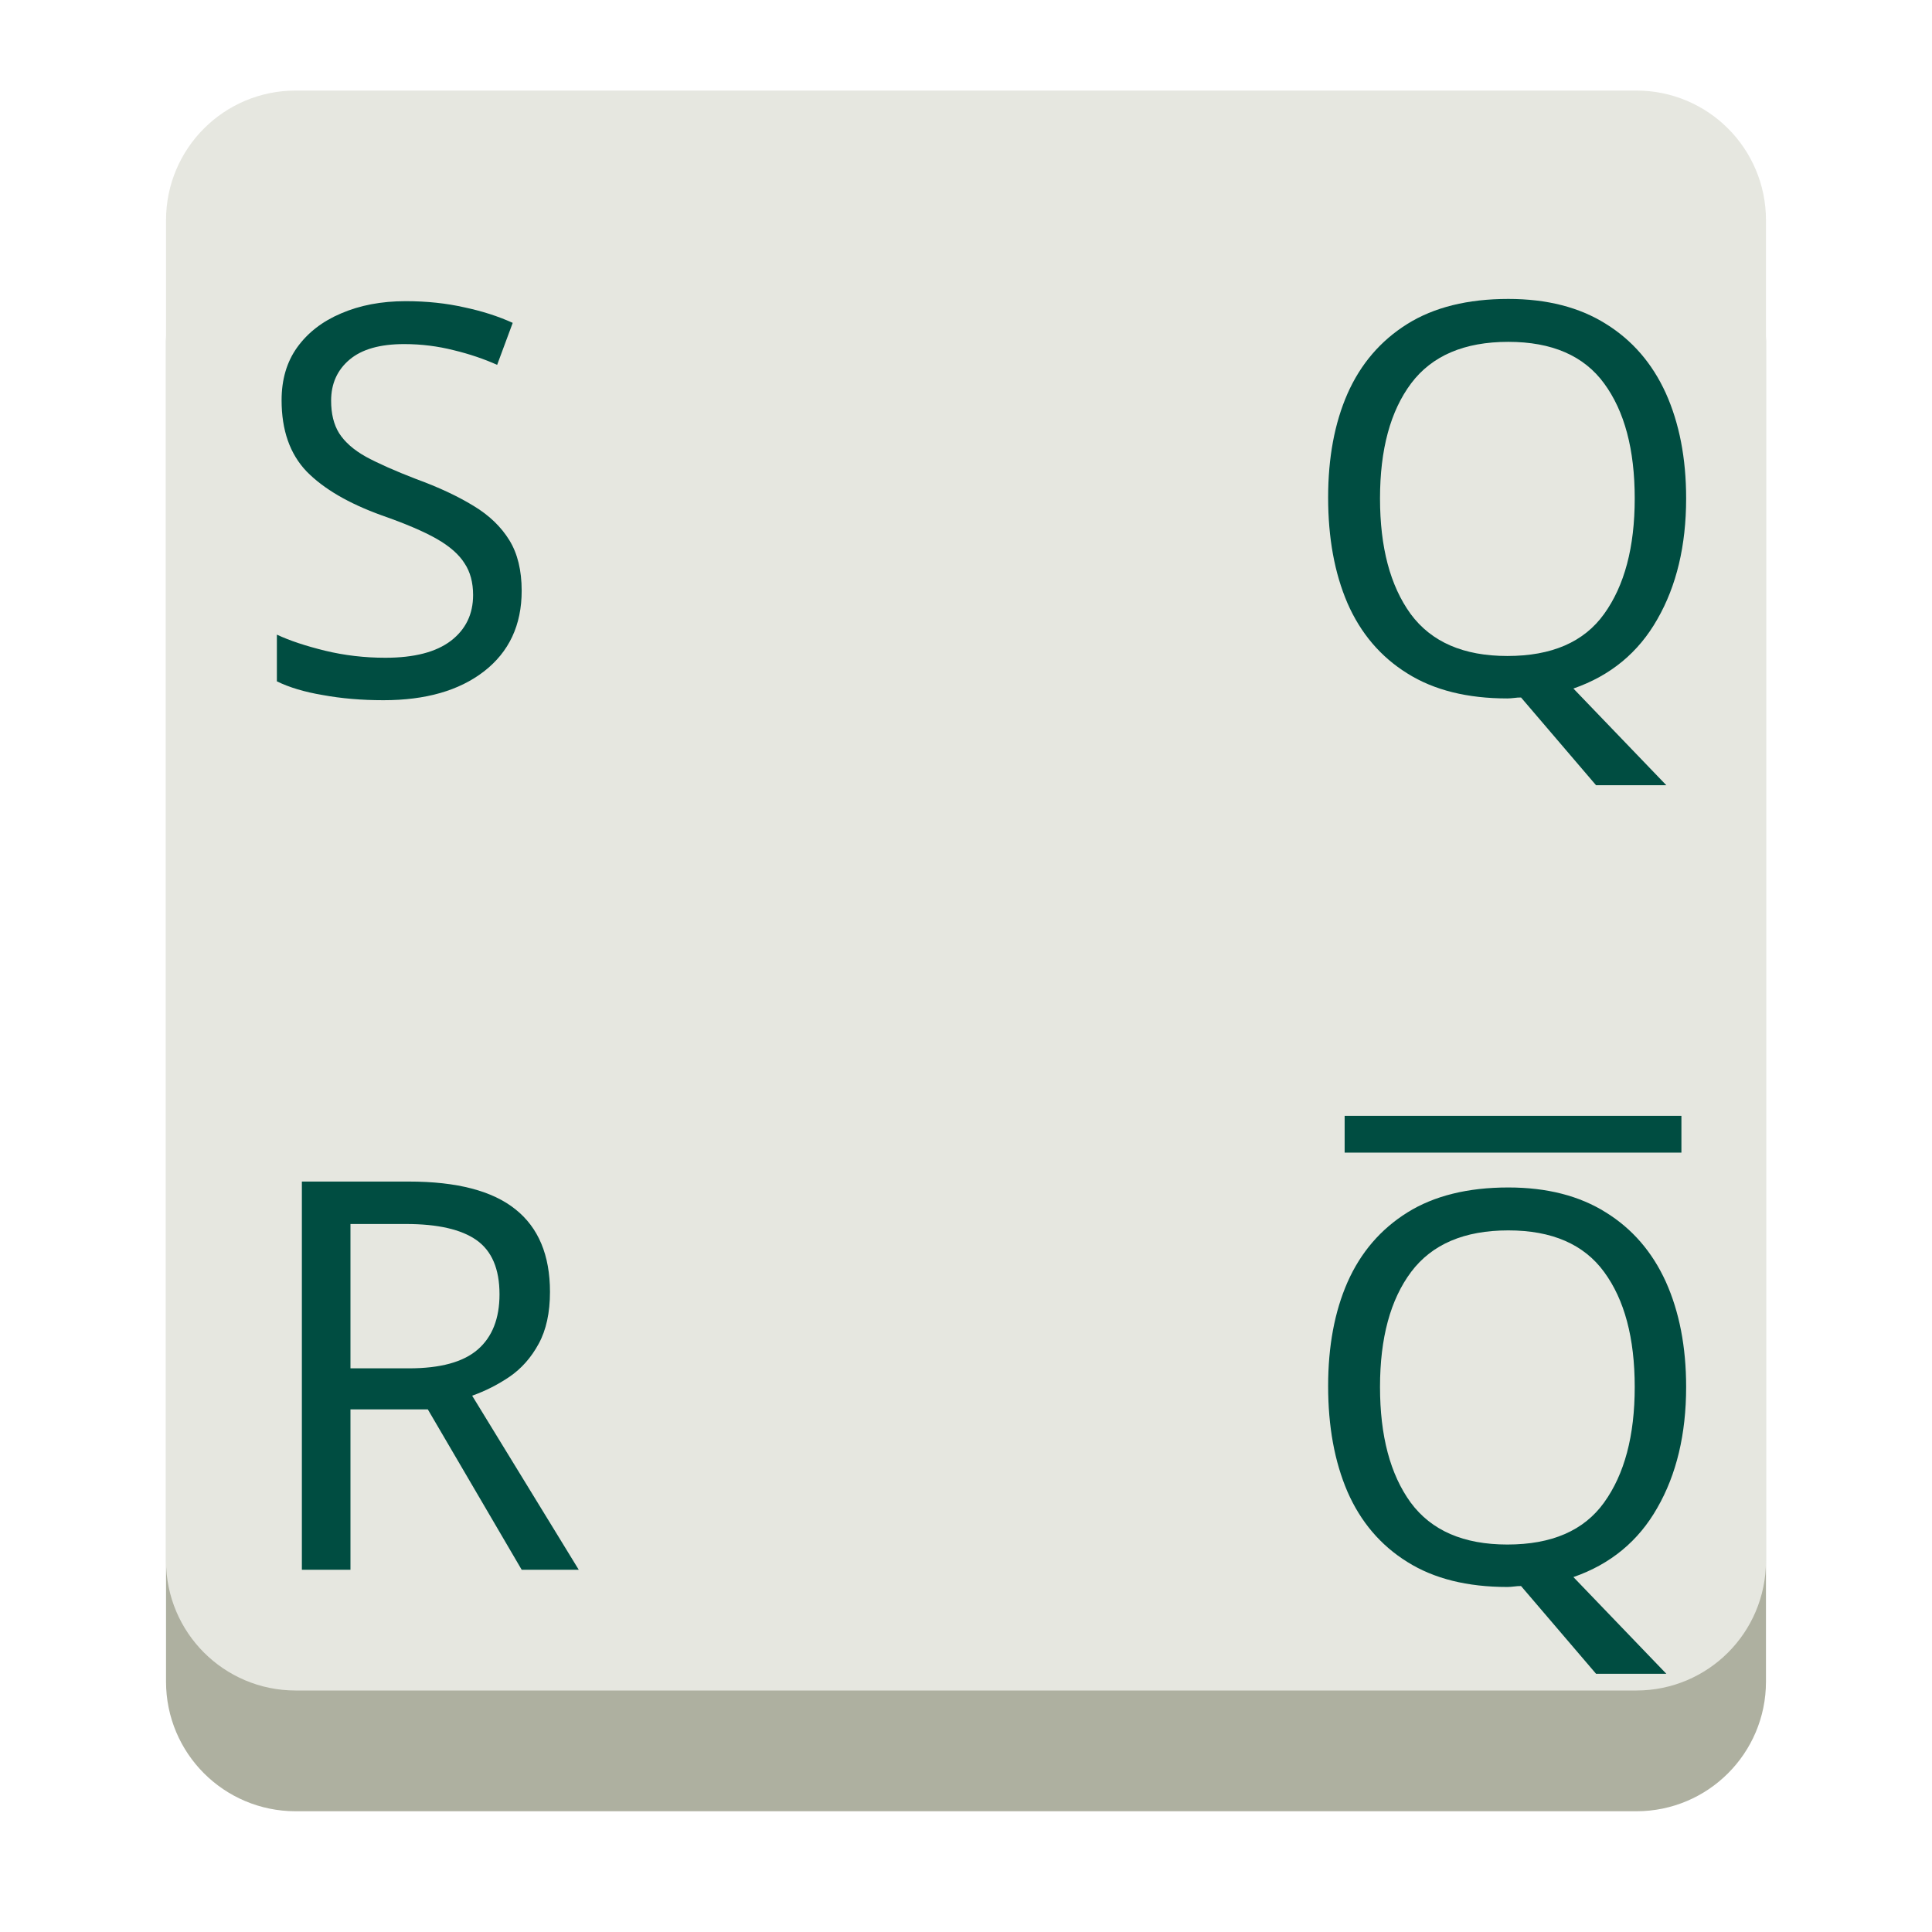
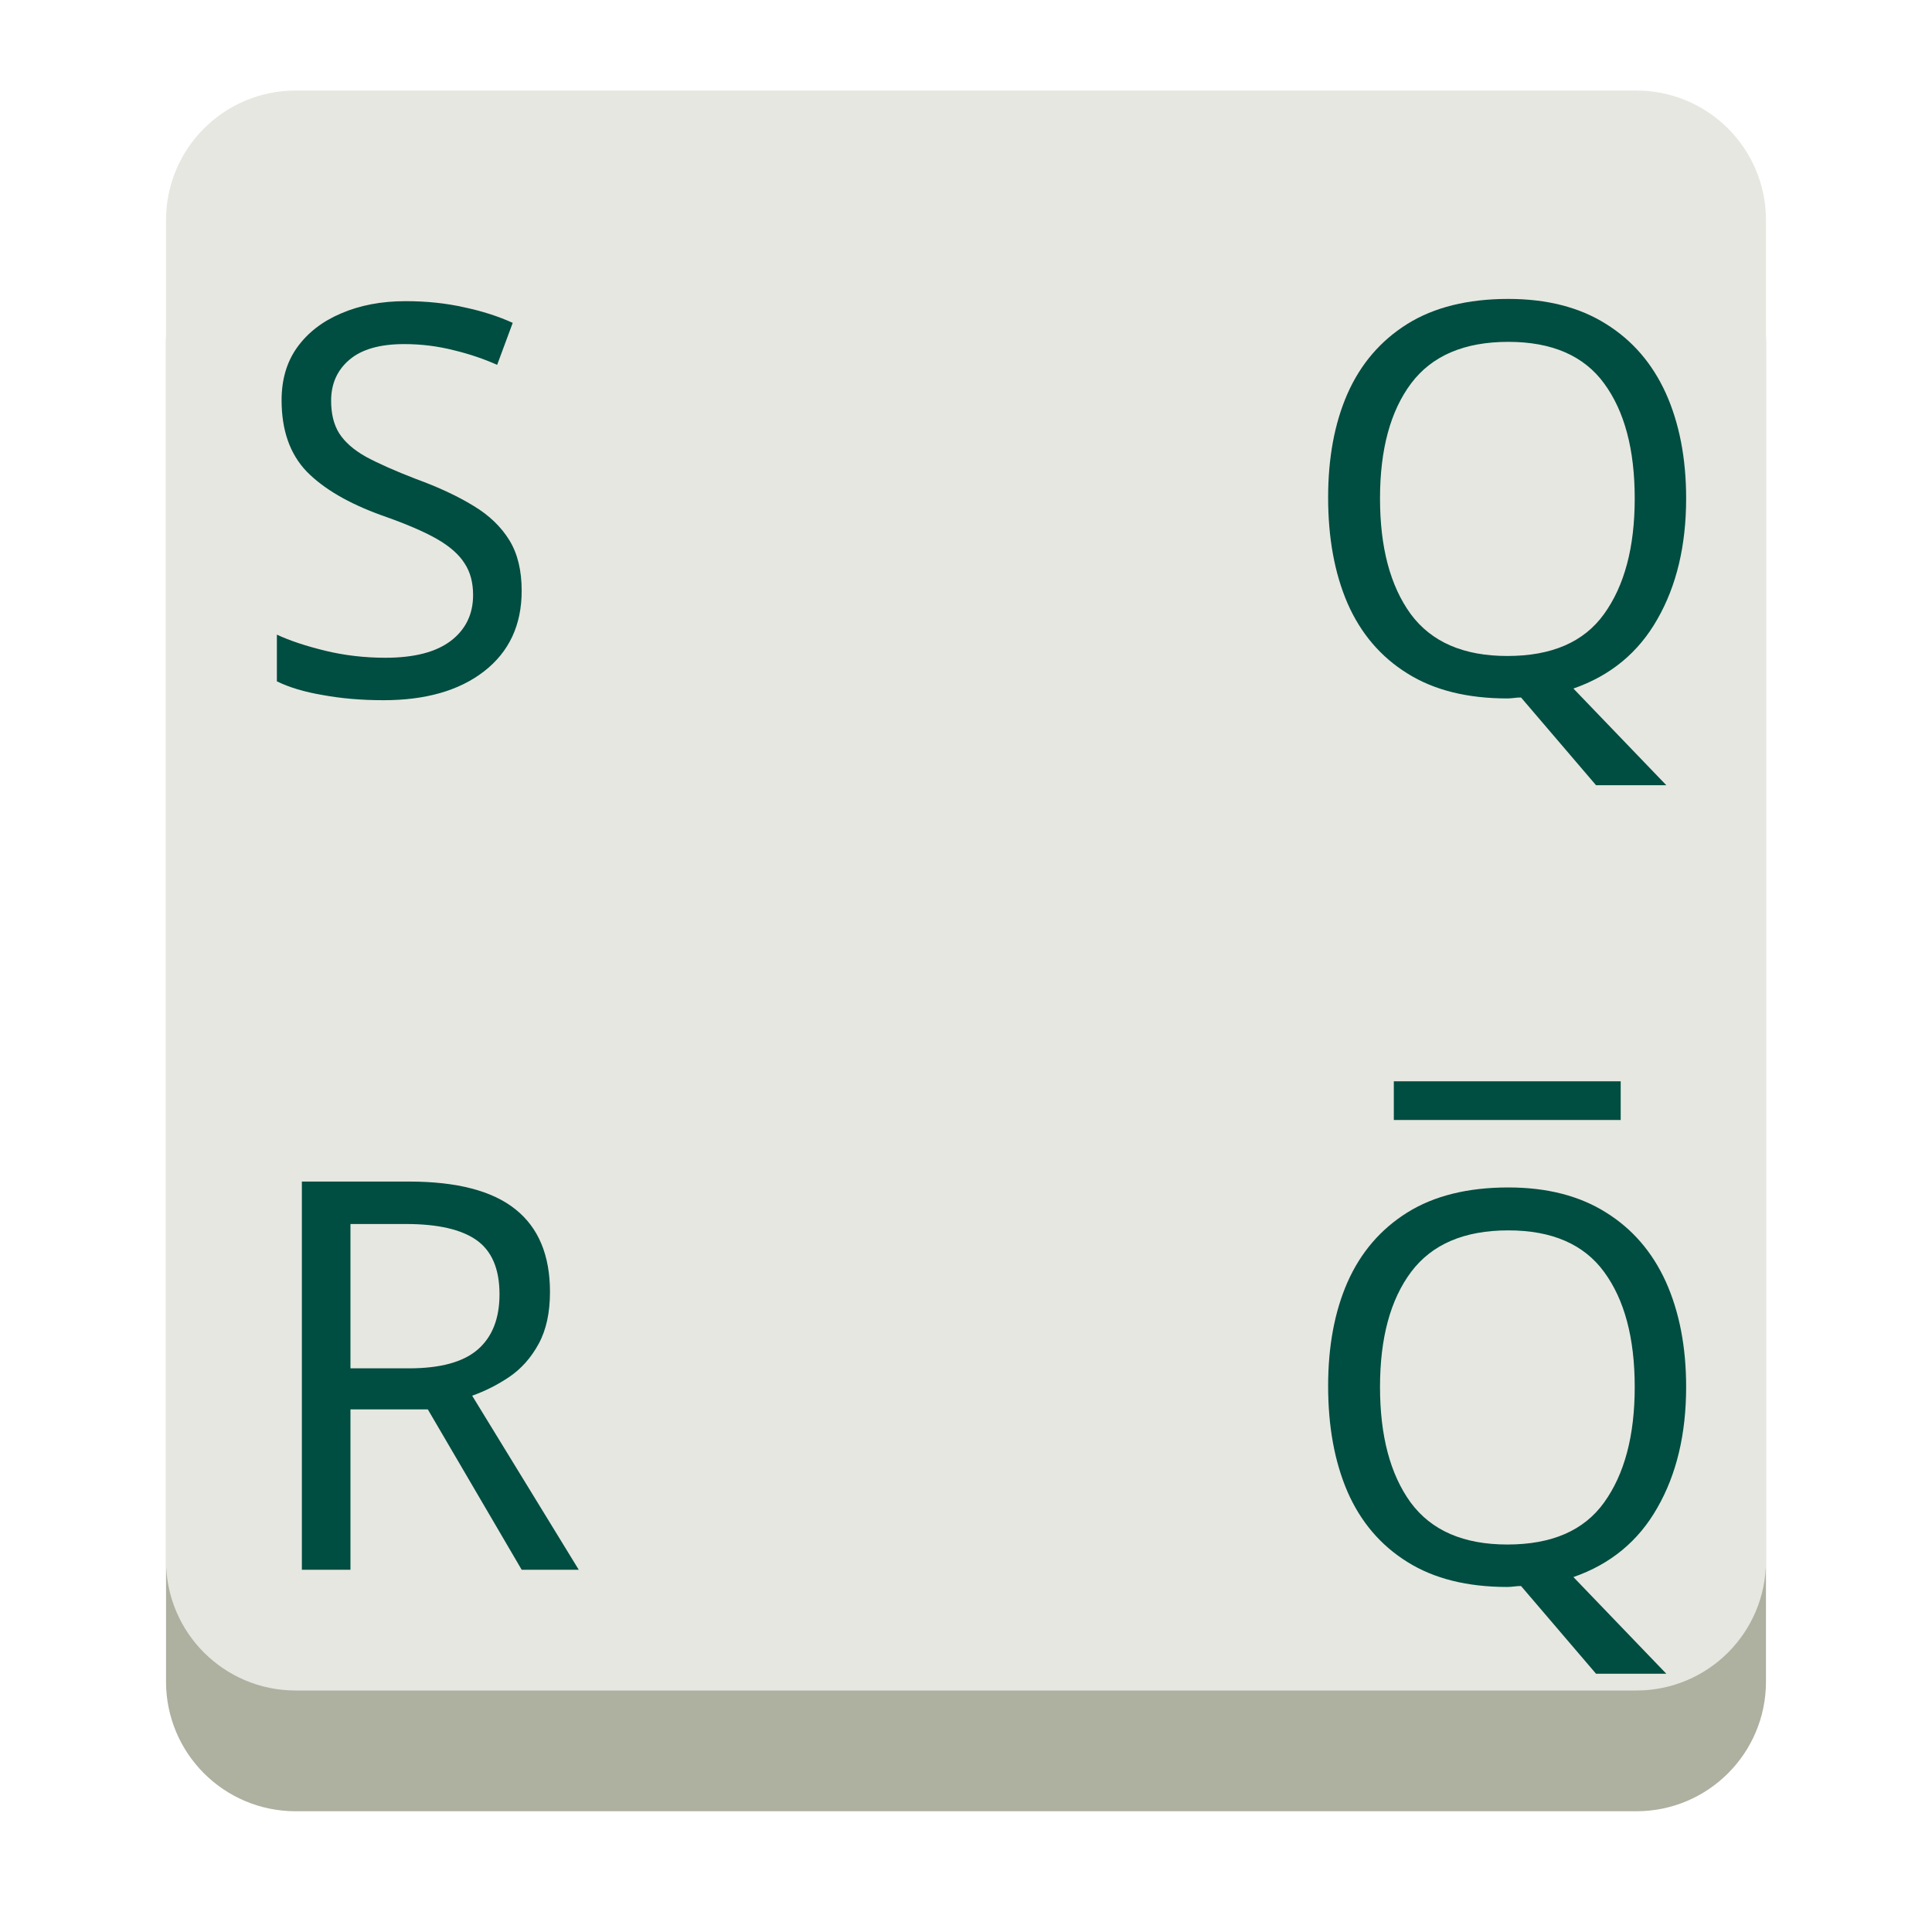
<svg xmlns="http://www.w3.org/2000/svg" width="64px" height="64px" id="svg2985" version="1.1">
  <defs id="defs2987">
    <filter id="filter3987" color-interpolation-filters="sRGB">
      <feGaussianBlur id="feGaussianBlur3989" stdDeviation="5" result="result91" />
      <feComposite id="feComposite3991" in2="result91" in="SourceGraphic" operator="over" />
    </filter>
    <filter id="filter3892" color-interpolation-filters="sRGB">
      <feGaussianBlur id="feGaussianBlur3894" stdDeviation="5" result="result91" />
      <feComposite id="feComposite3896" in2="result91" in="SourceGraphic" operator="over" />
    </filter>
  </defs>
  <g id="layer1">
    <rect style="fill:#aeb0a0;fill-opacity:1;stroke:#aeb0a0;stroke-width:3.312;stroke-linecap:butt;stroke-linejoin:miter;stroke-miterlimit:4;stroke-opacity:1;stroke-dasharray:none" id="rect4044" width="49.688" height="49.688" x="7.156" y="8.656" ry="2.635" />
    <text xml:space="preserve" style="font-style:normal;font-variant:normal;font-weight:normal;font-stretch:normal;line-height:0%;font-family:sans-serif;-inkscape-font-specification:Sans;letter-spacing:0px;word-spacing:0px;fill:#000000;fill-opacity:1;stroke:none" x="9.75" y="30" id="text4046">
      <tspan id="tspan4048" x="9.75" y="30" style="font-size:20px;line-height:1.25"> </tspan>
    </text>
    <text xml:space="preserve" style="font-style:normal;font-variant:normal;font-weight:normal;font-stretch:normal;line-height:0%;font-family:sans-serif;-inkscape-font-specification:Sans;letter-spacing:0px;word-spacing:0px;fill:#000000;fill-opacity:1;stroke:none" x="13.25" y="26.25" id="text4050">
      <tspan x="13.25" y="26.25" id="tspan4054" style="font-size:40px;line-height:1.25"> </tspan>
    </text>
    <rect style="fill:#e6e7e0;fill-opacity:1;stroke:#e6e7e0;stroke-width:3.312;stroke-linecap:butt;stroke-linejoin:miter;stroke-miterlimit:4;stroke-opacity:1;stroke-dasharray:none" id="rect4044-6" width="49.688" height="49.688" x="7.156" y="4.656" ry="2.635" />
-     <text xml:space="preserve" style="font-style:normal;font-variant:normal;font-weight:normal;font-stretch:normal;line-height:0%;font-family:'Droid Sans';-inkscape-font-specification:'Droid Sans';letter-spacing:0px;word-spacing:0px;fill:#000000;fill-opacity:1;stroke:none" x="26.517" y="35.451" id="text3005">
+     <text xml:space="preserve" style="font-style:normal;font-variant:normal;font-weight:normal;font-stretch:normal;line-height:0%;font-family:'Noto Sans';-inkscape-font-specification:'Noto Sans';letter-spacing:0px;word-spacing:0px;fill:#000000;fill-opacity:1;stroke:none" x="26.517" y="35.451" id="text3005">
      <tspan id="tspan3007" x="26.517" y="35.451" style="font-size:14px;line-height:1.25"> </tspan>
    </text>
-     <text xml:space="preserve" style="font-style:normal;font-variant:normal;font-weight:normal;font-stretch:normal;line-height:0%;font-family:'Droid Sans';-inkscape-font-specification:'Droid Sans';letter-spacing:0px;word-spacing:0px;fill:#000000;fill-opacity:1;stroke:none" x="28.373" y="35.804" id="text3009">
+     <text xml:space="preserve" style="font-style:normal;font-variant:normal;font-weight:normal;font-stretch:normal;line-height:0%;font-family:'Noto Sans';-inkscape-font-specification:'Noto Sans';letter-spacing:0px;word-spacing:0px;fill:#000000;fill-opacity:1;stroke:none" x="28.373" y="35.804" id="text3009">
      <tspan id="tspan3011" x="28.373" y="35.804" style="font-size:16px;line-height:1.25"> </tspan>
    </text>
-     <text xml:space="preserve" style="font-style:normal;font-variant:normal;font-weight:normal;font-stretch:normal;line-height:0%;font-family:'Droid Sans';-inkscape-font-specification:'Droid Sans';letter-spacing:0px;word-spacing:0px;fill:#004d41;fill-opacity:1;stroke:none" x="8.251" y="23.008" id="text3013">
+     <text xml:space="preserve" style="font-style:normal;font-variant:normal;font-weight:normal;font-stretch:normal;line-height:0%;font-family:'Noto Sans';-inkscape-font-specification:'Noto Sans';letter-spacing:0px;word-spacing:0px;fill:#004d41;fill-opacity:1;stroke:none" x="8.251" y="23.008" id="text3013">
      <tspan id="tspan3015" x="8.251" y="23.008" style="font-size:18px;line-height:1.25">S</tspan>
    </text>
-     <text xml:space="preserve" style="font-style:normal;font-variant:normal;font-weight:normal;font-stretch:normal;line-height:0%;font-family:'Droid Sans';-inkscape-font-specification:'Droid Sans';letter-spacing:0px;word-spacing:0px;fill:#004d41;fill-opacity:1;stroke:none" x="8.251" y="52" id="text3017">
+     <text xml:space="preserve" style="font-style:normal;font-variant:normal;font-weight:normal;font-stretch:normal;line-height:0%;font-family:'Noto Sans';-inkscape-font-specification:'Noto Sans';letter-spacing:0px;word-spacing:0px;fill:#004d41;fill-opacity:1;stroke:none" x="8.251" y="52" id="text3017">
      <tspan id="tspan3019" x="8.251" y="52" style="font-size:18px;line-height:1.25">R</tspan>
    </text>
-     <text xml:space="preserve" style="font-style:normal;font-variant:normal;font-weight:normal;font-stretch:normal;line-height:0%;font-family:'Droid Sans';-inkscape-font-specification:'Droid Sans';letter-spacing:0px;word-spacing:0px;fill:#004d41;fill-opacity:1;stroke:none" x="42.901" y="22.949" id="text3021-2">
+     <text xml:space="preserve" style="font-style:normal;font-variant:normal;font-weight:normal;font-stretch:normal;line-height:0%;font-family:'Noto Sans';-inkscape-font-specification:'Noto Sans';letter-spacing:0px;word-spacing:0px;fill:#004d41;fill-opacity:1;stroke:none" x="42.901" y="22.949" id="text3021-2">
      <tspan id="tspan3023-6" x="42.901" y="22.949" style="font-size:18px;line-height:1.25">Q</tspan>
    </text>
-     <g id="g38421" transform="translate(0,0.4419418)">
-       <text xml:space="preserve" style="font-style:normal;font-variant:normal;font-weight:normal;font-stretch:normal;line-height:0%;font-family:'Droid Sans';-inkscape-font-specification:'Droid Sans';letter-spacing:0px;word-spacing:0px;fill:#004d41;fill-opacity:1;stroke:none" x="42.901" y="51.941" id="text3021">
-         <tspan id="tspan3023" x="42.901" y="51.941" style="font-size:18px;line-height:1.25">Q</tspan>
-       </text>
-       <path style="opacity:1;fill:#004d41;fill-opacity:1;stroke:none" d="m 44.543,37.131 v -0.609 h 5.578 5.578 v 0.609 0.609 h -5.578 -5.578 z" id="path3058" />
-     </g>
+     <text xml:space="preserve" style="font-style:normal;font-variant:normal;font-weight:normal;font-stretch:normal;line-height:0%;font-family:'Noto Sans';-inkscape-font-specification:'Noto Sans';letter-spacing:0px;word-spacing:0px;fill:#004d41;fill-opacity:1;stroke:none" x="42.901" y="52.383" id="text3021">
+       <tspan id="tspan3023" x="42.901" y="52.383" style="font-size:18px;line-height:1.25">Q̅</tspan>
+     </text>
  </g>
</svg>
